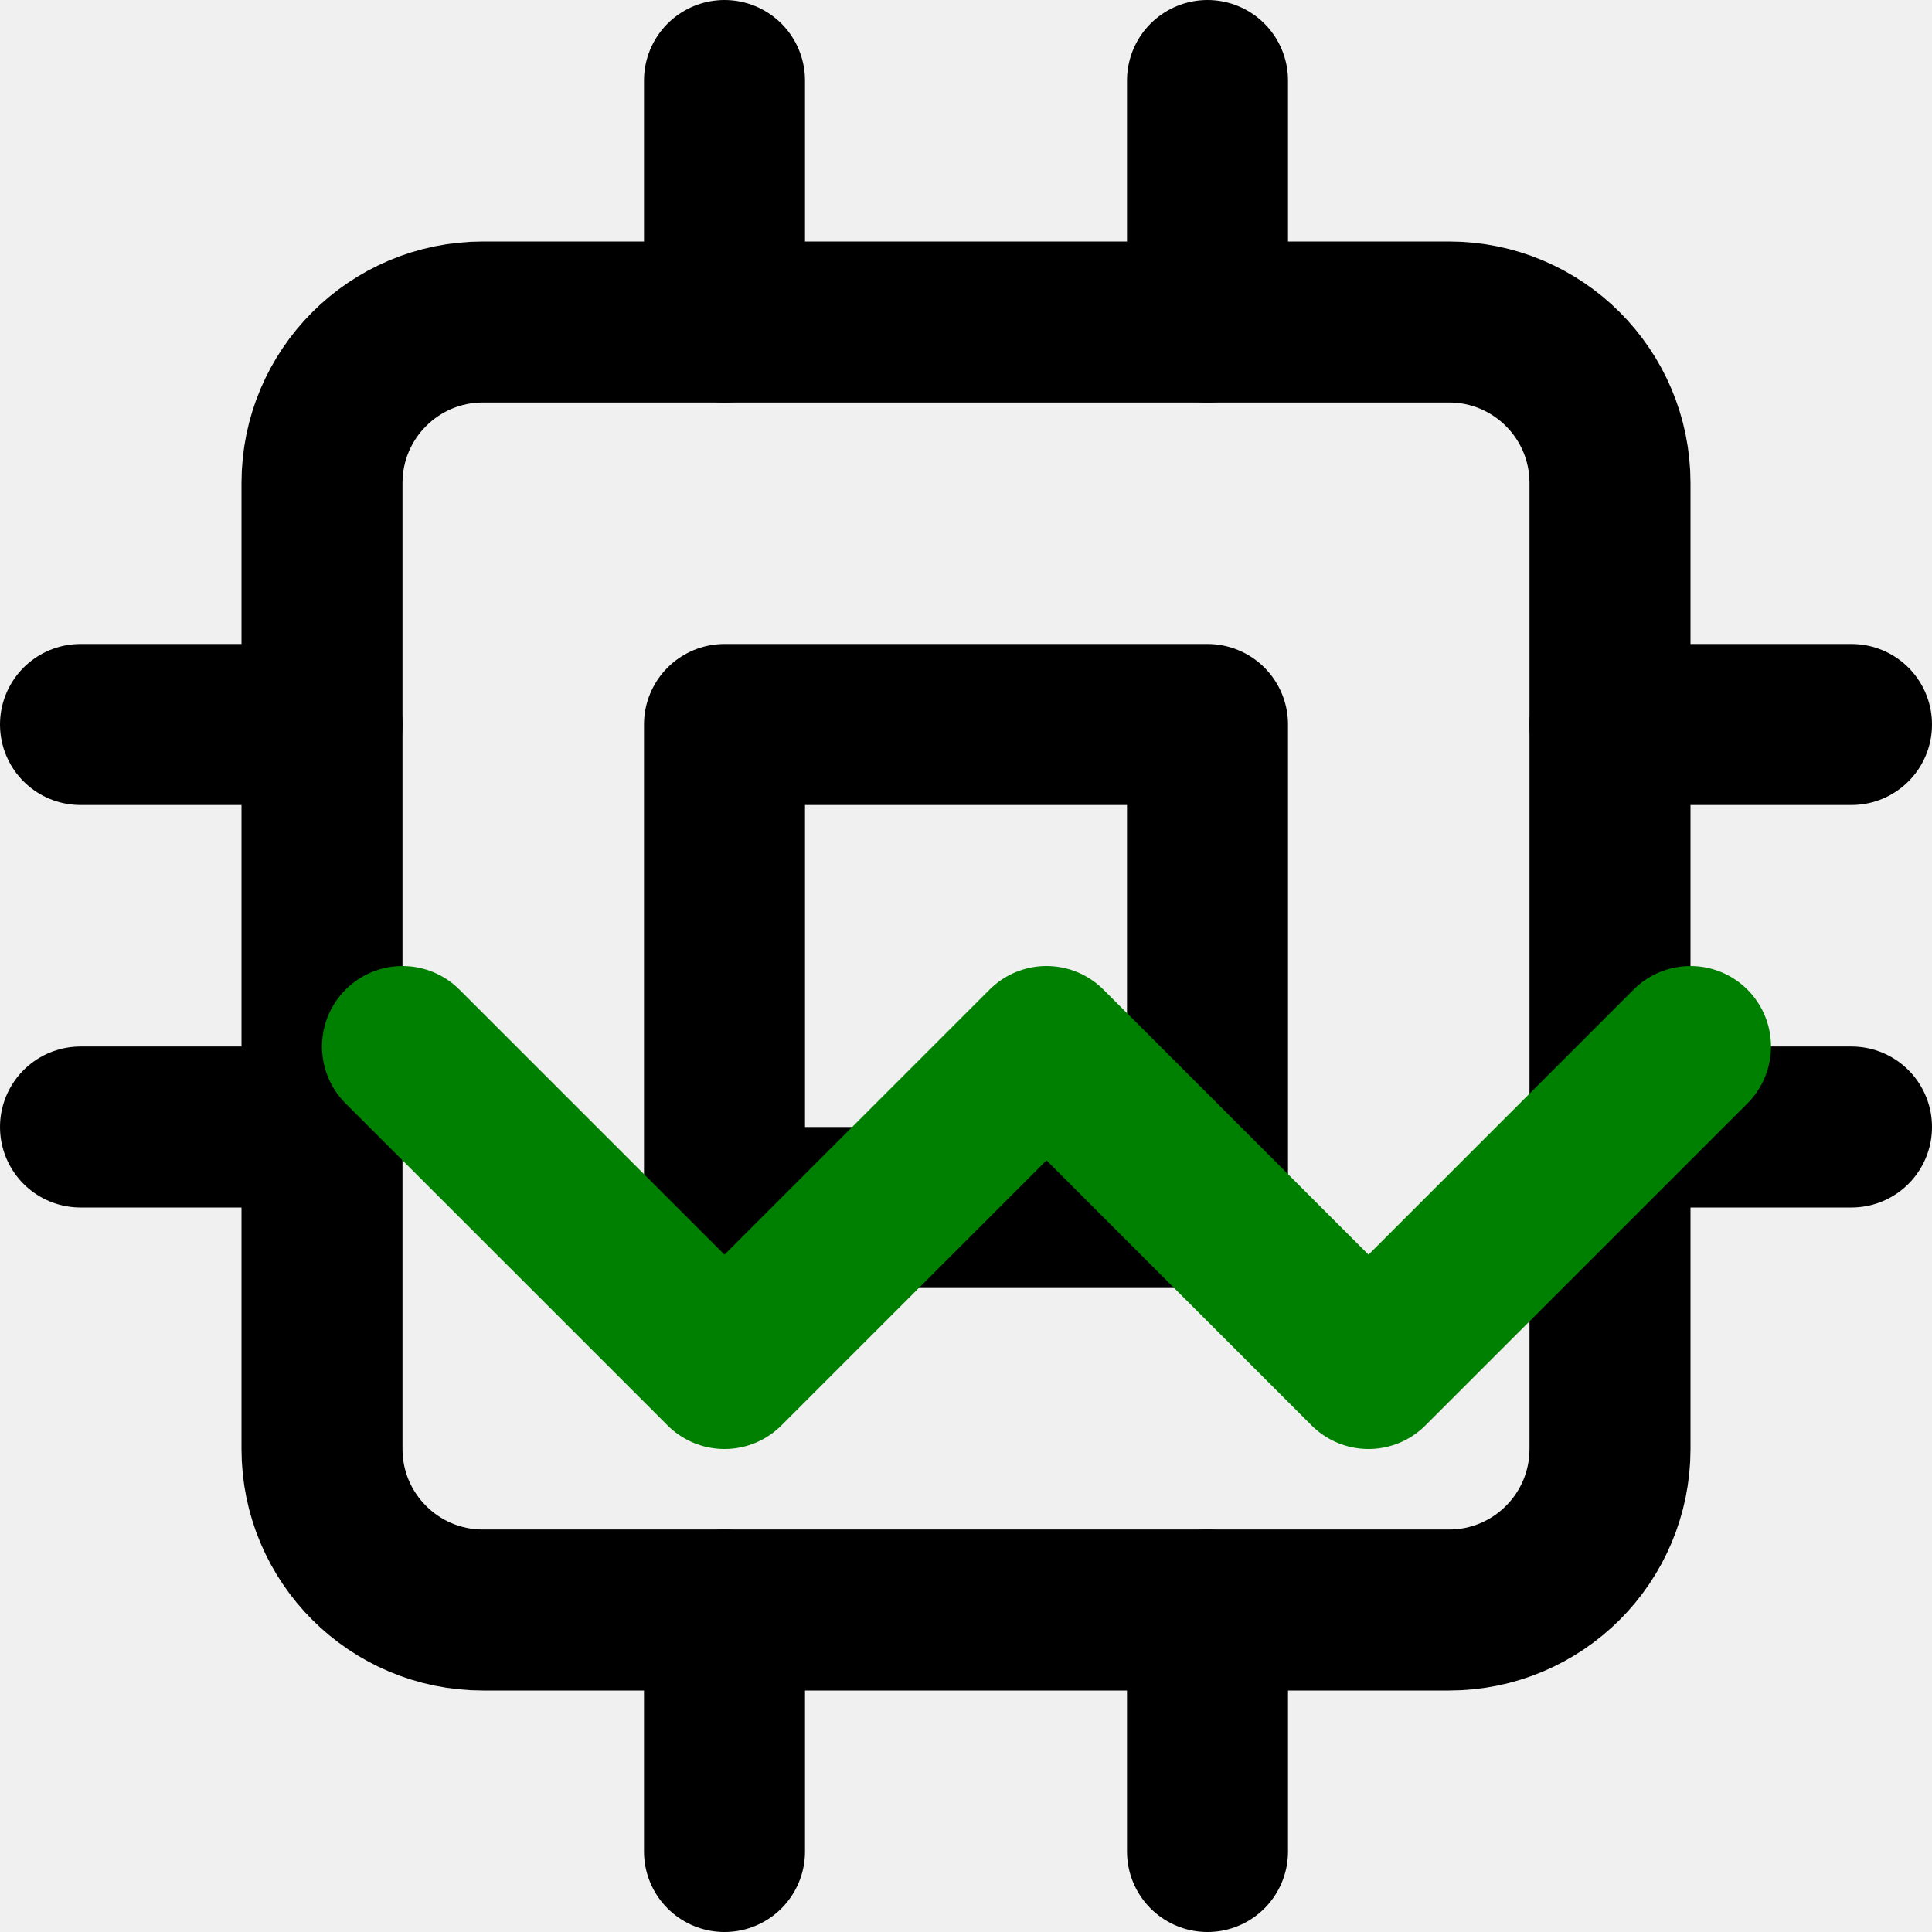
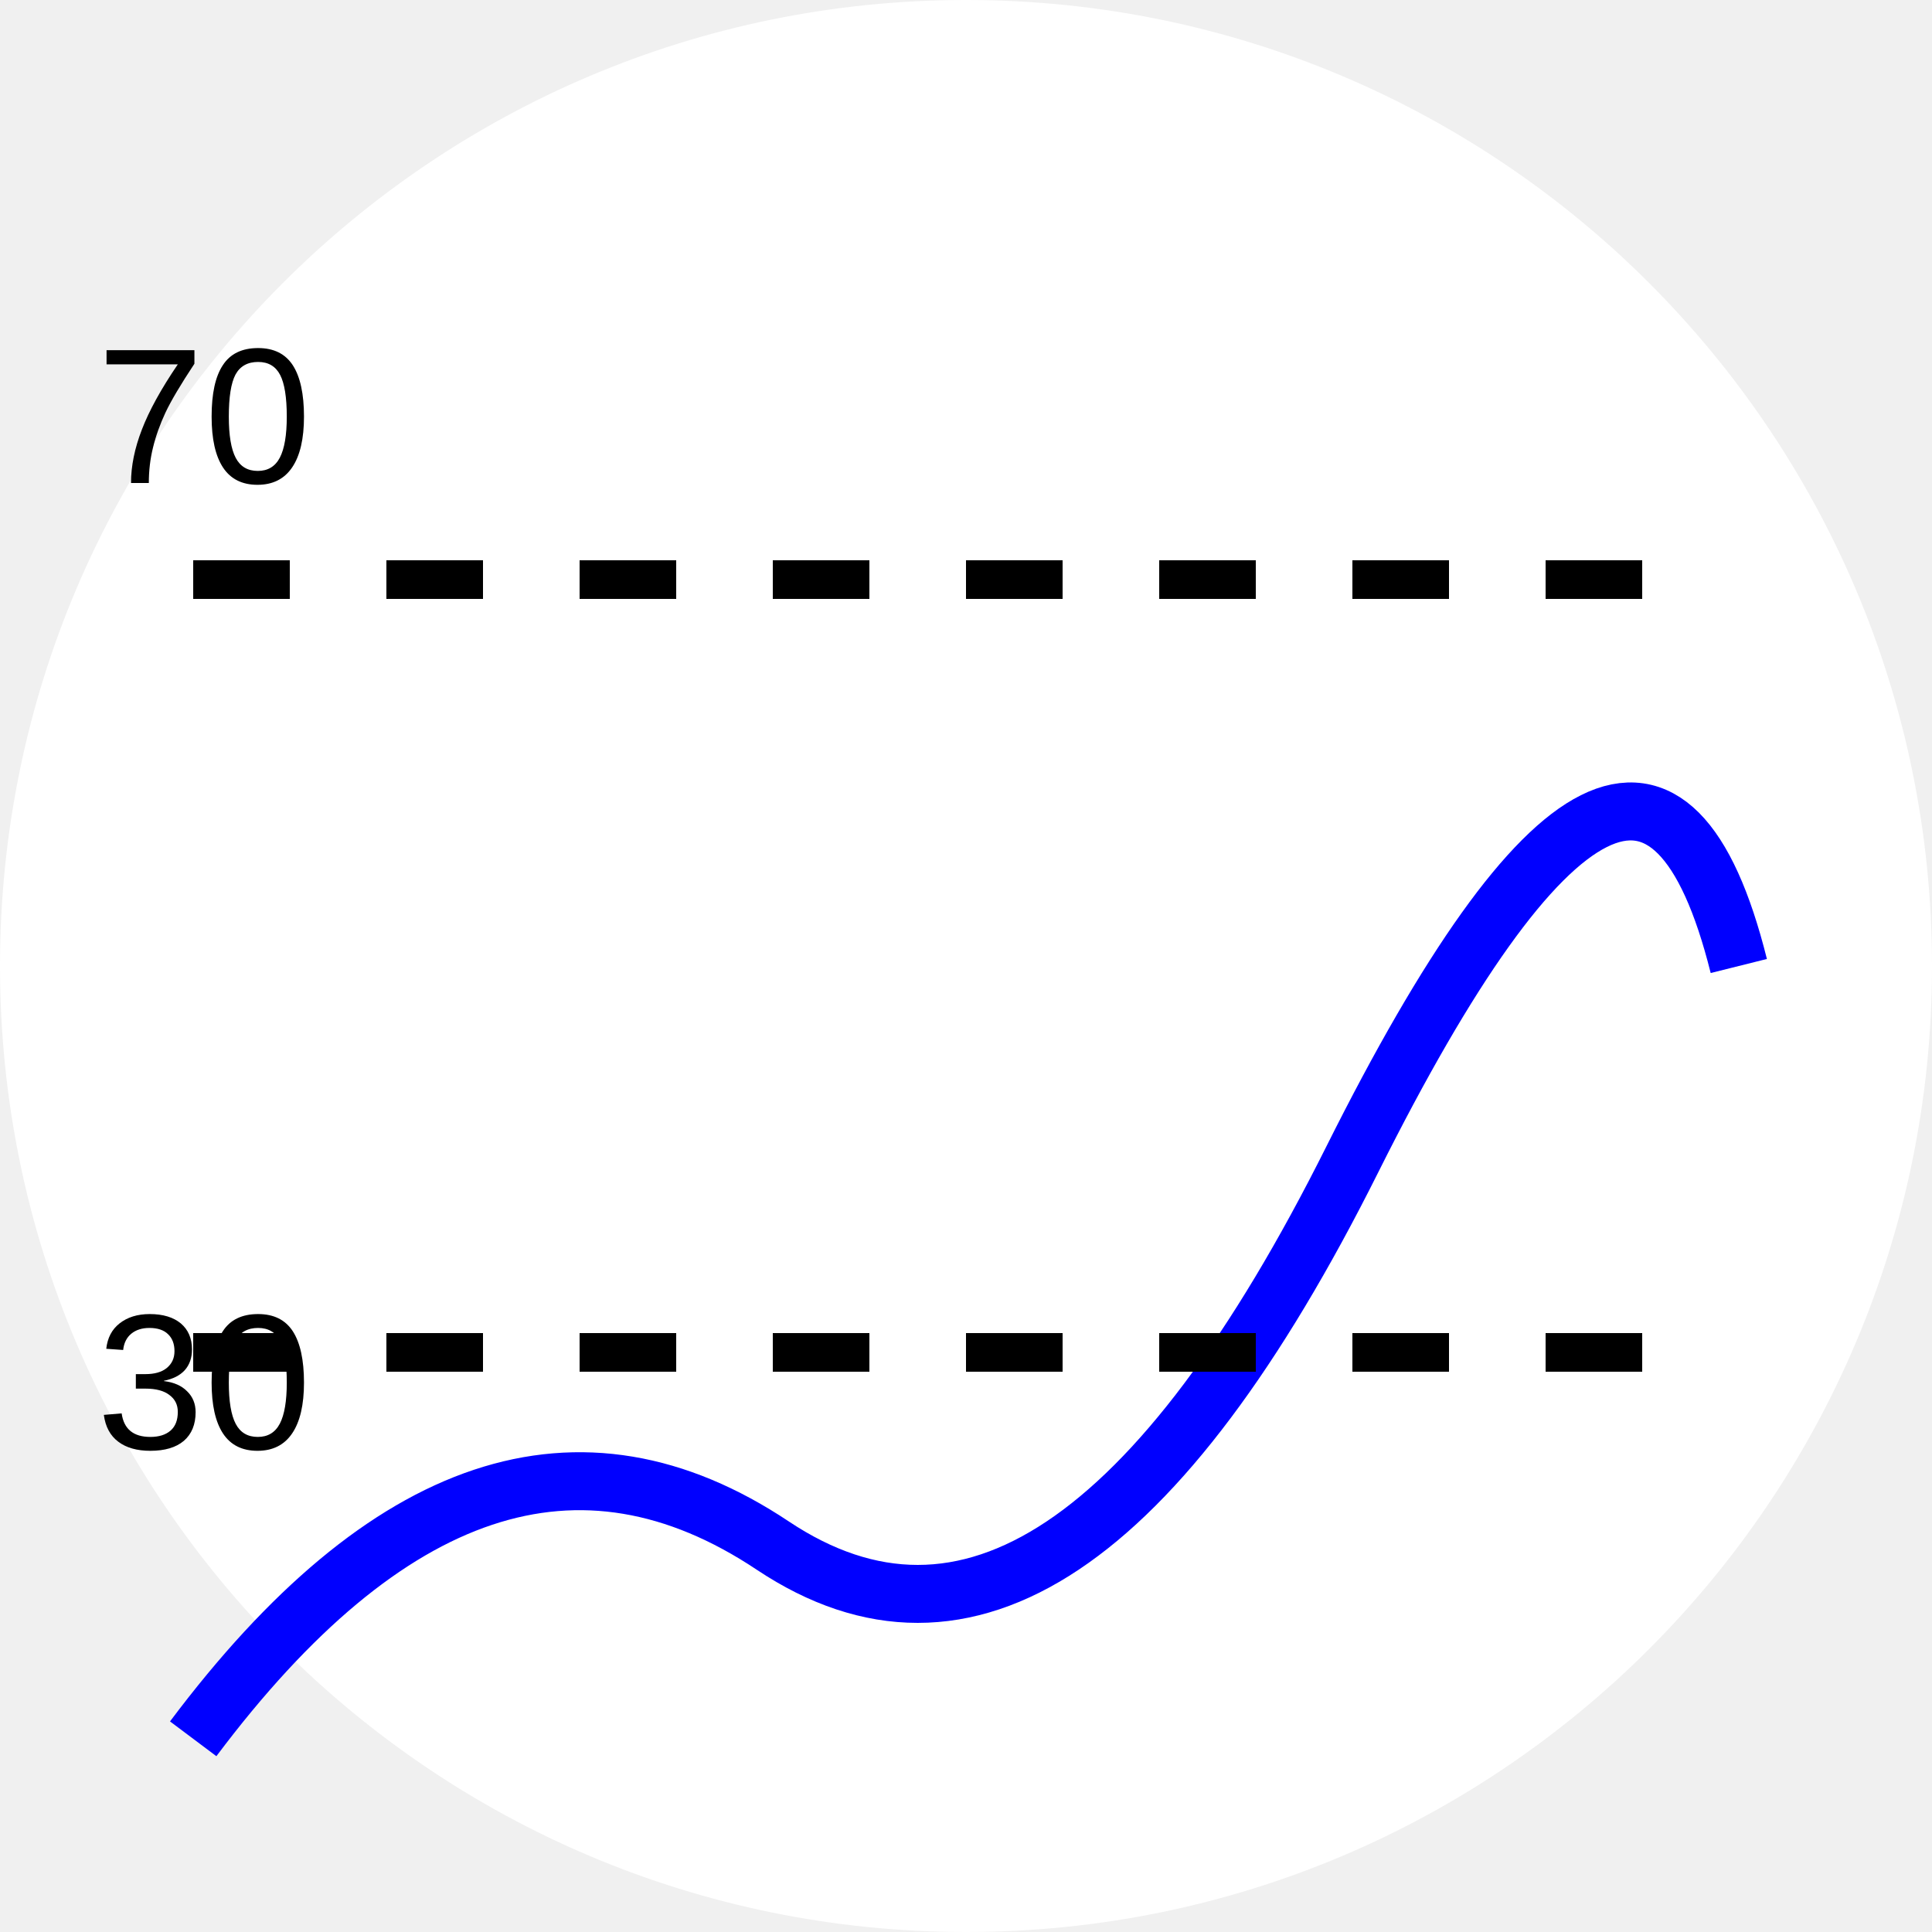
- <svg xmlns="http://www.w3.org/2000/svg" width="64" height="64" viewBox="0 0 24 24" fill="none" stroke="currentColor" stroke-width="2" stroke-linecap="round" stroke-linejoin="round" class="feather feather-cpu">
-   <rect x="4" y="4" width="16" height="16" rx="2" ry="2" />
-   <rect x="9" y="9" width="6" height="6" />
-   <line x1="9" y1="1" x2="9" y2="4" />
-   <line x1="15" y1="1" x2="15" y2="4" />
-   <line x1="9" y1="20" x2="9" y2="23" />
-   <line x1="15" y1="20" x2="15" y2="23" />
-   <line x1="20" y1="9" x2="23" y2="9" />
-   <line x1="20" y1="14" x2="23" y2="14" />
-   <line x1="1" y1="9" x2="4" y2="9" />
-   <line x1="1" y1="14" x2="4" y2="14" />
-   <path d="M5 13l4 4 4-4 4 4 4-4" stroke="green" />
+ <svg xmlns="http://www.w3.org/2000/svg" width="100" height="100">
+   <circle cx="50" cy="50" r="50" style="fill:white;" />
+   <path d="M 10 90 Q 25 70, 40 80 Q 55 90, 70 60 Q 85 30, 90 50" stroke="blue" stroke-width="3" fill="none" />
+   <line x1="10" y1="30" x2="90" y2="30" stroke="black" stroke-width="2" stroke-dasharray="5,5" />
+   <line x1="10" y1="70" x2="90" y2="70" stroke="black" stroke-width="2" stroke-dasharray="5,5" />
+   <text x="5" y="25" font-family="Arial" font-size="10" fill="black">70</text>
+   <text x="5" y="75" font-family="Arial" font-size="10" fill="black">30</text>
</svg>
